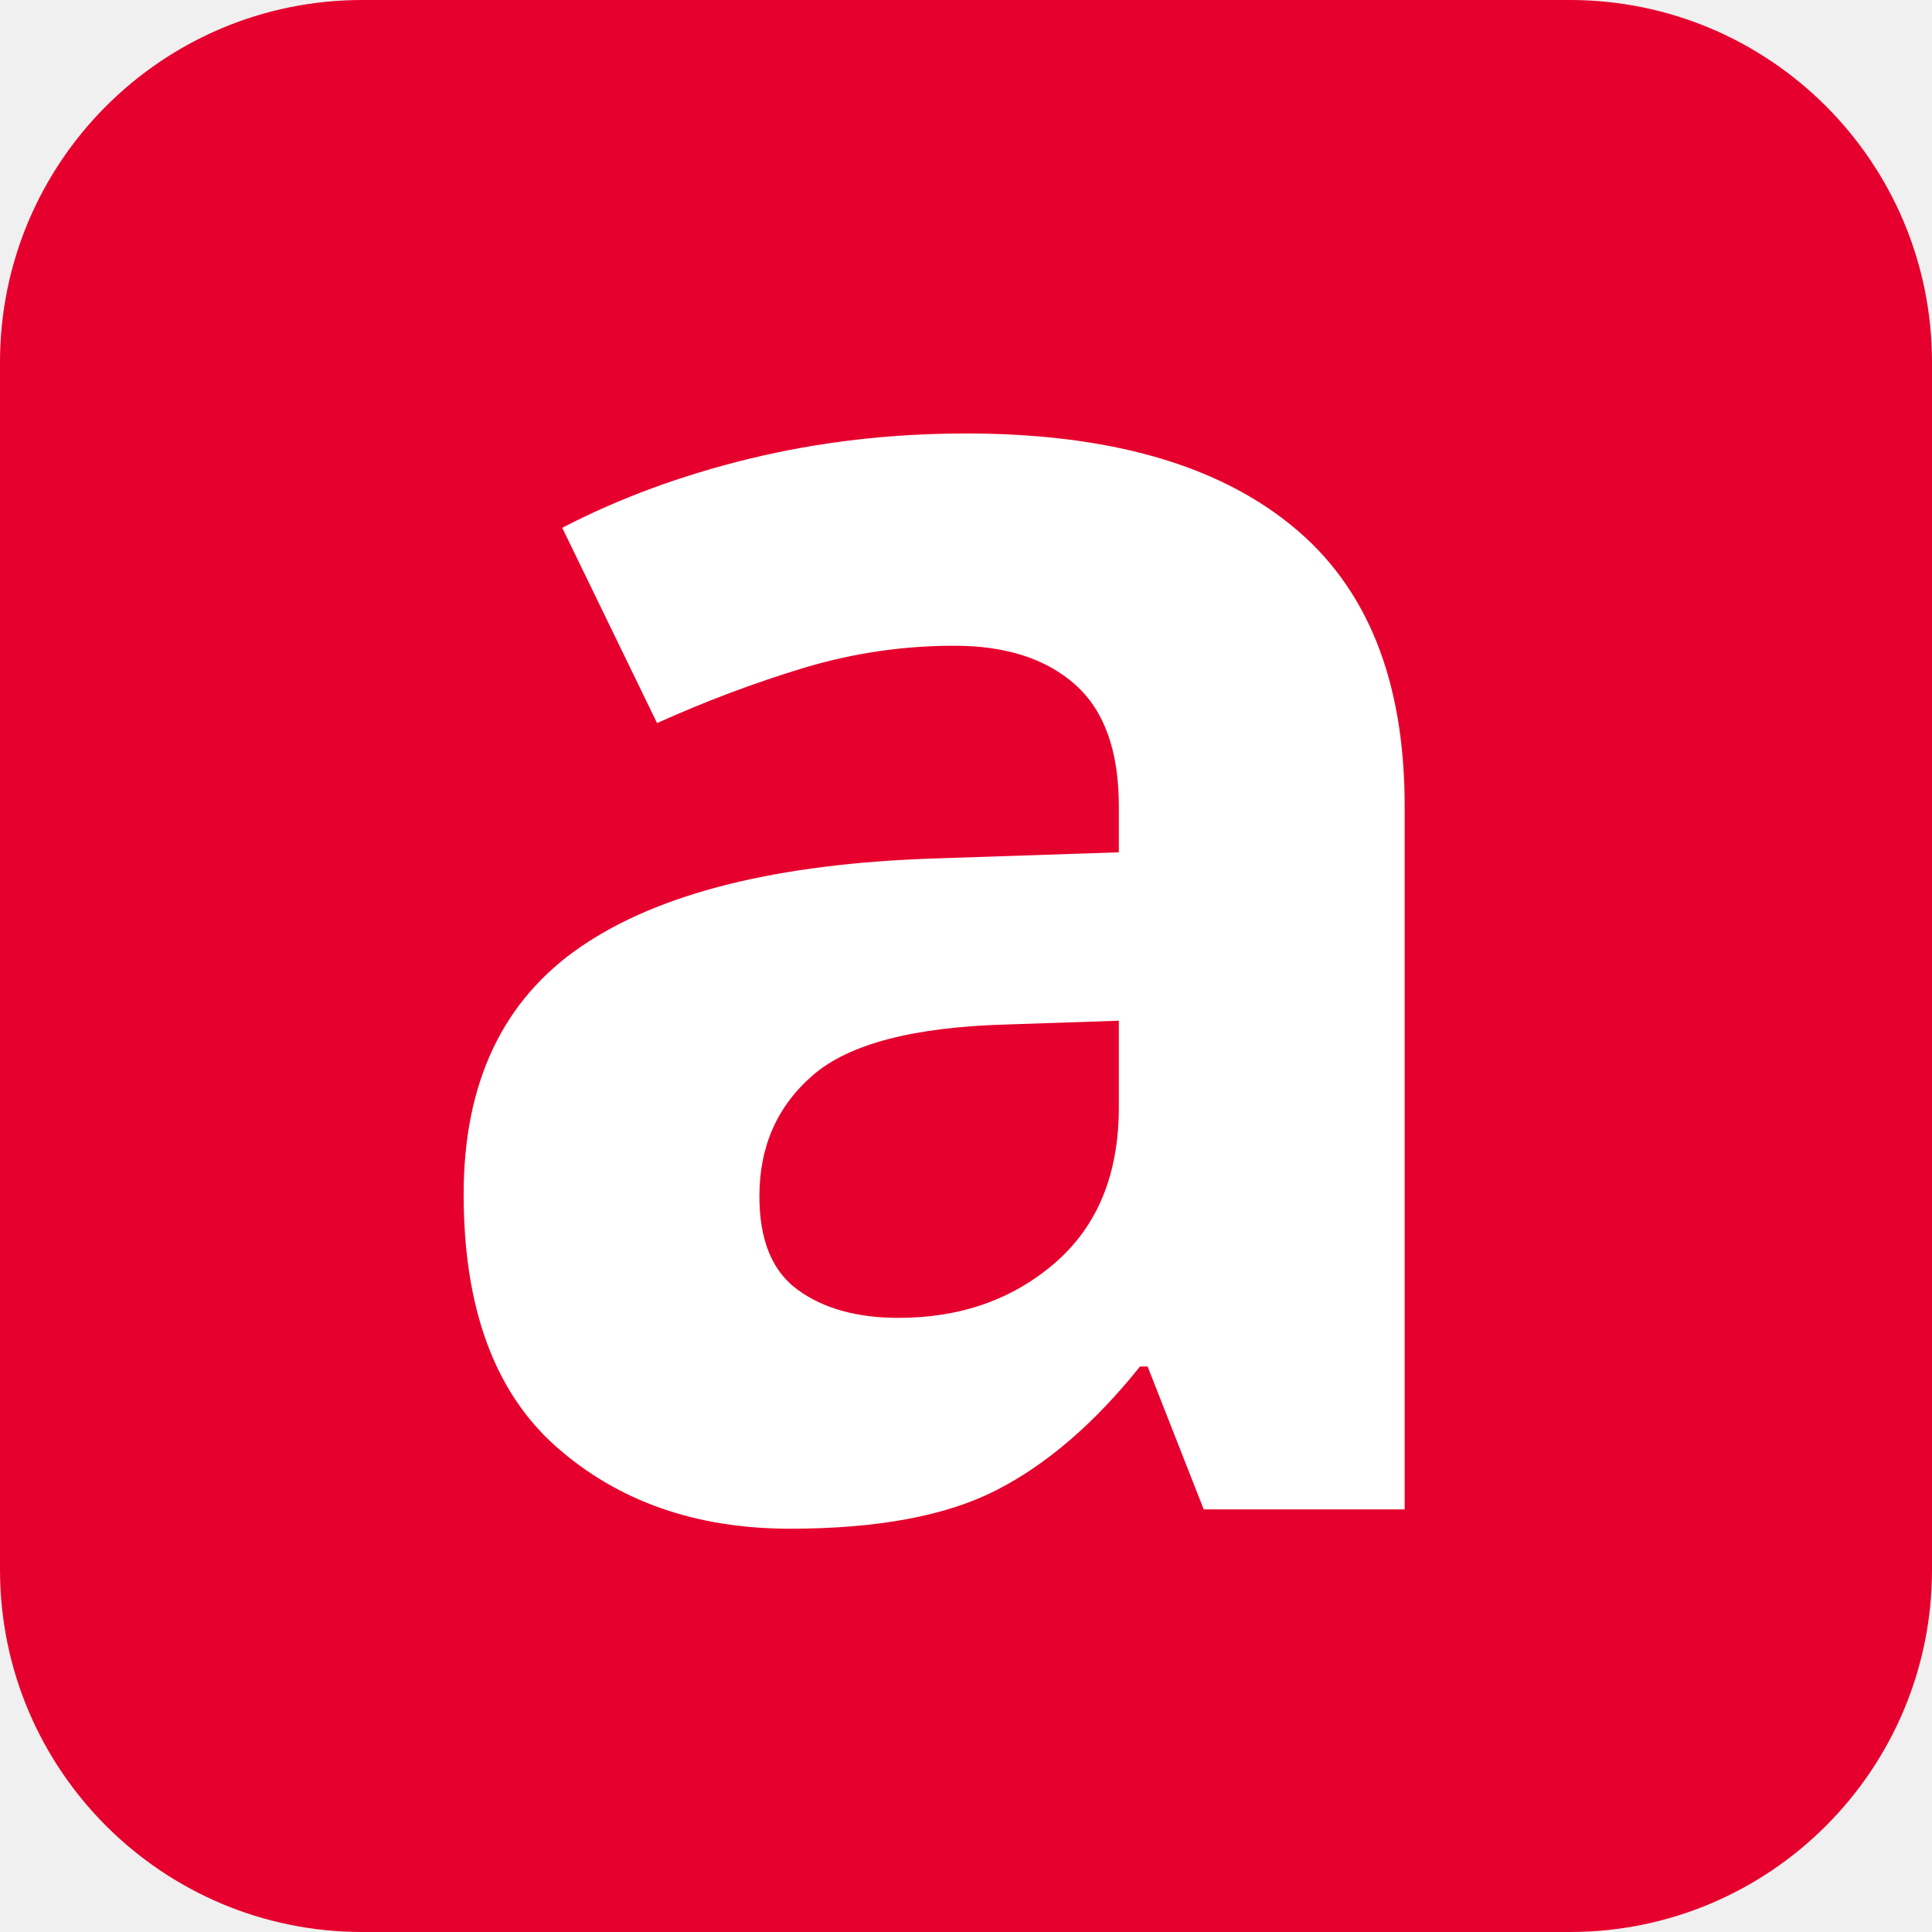
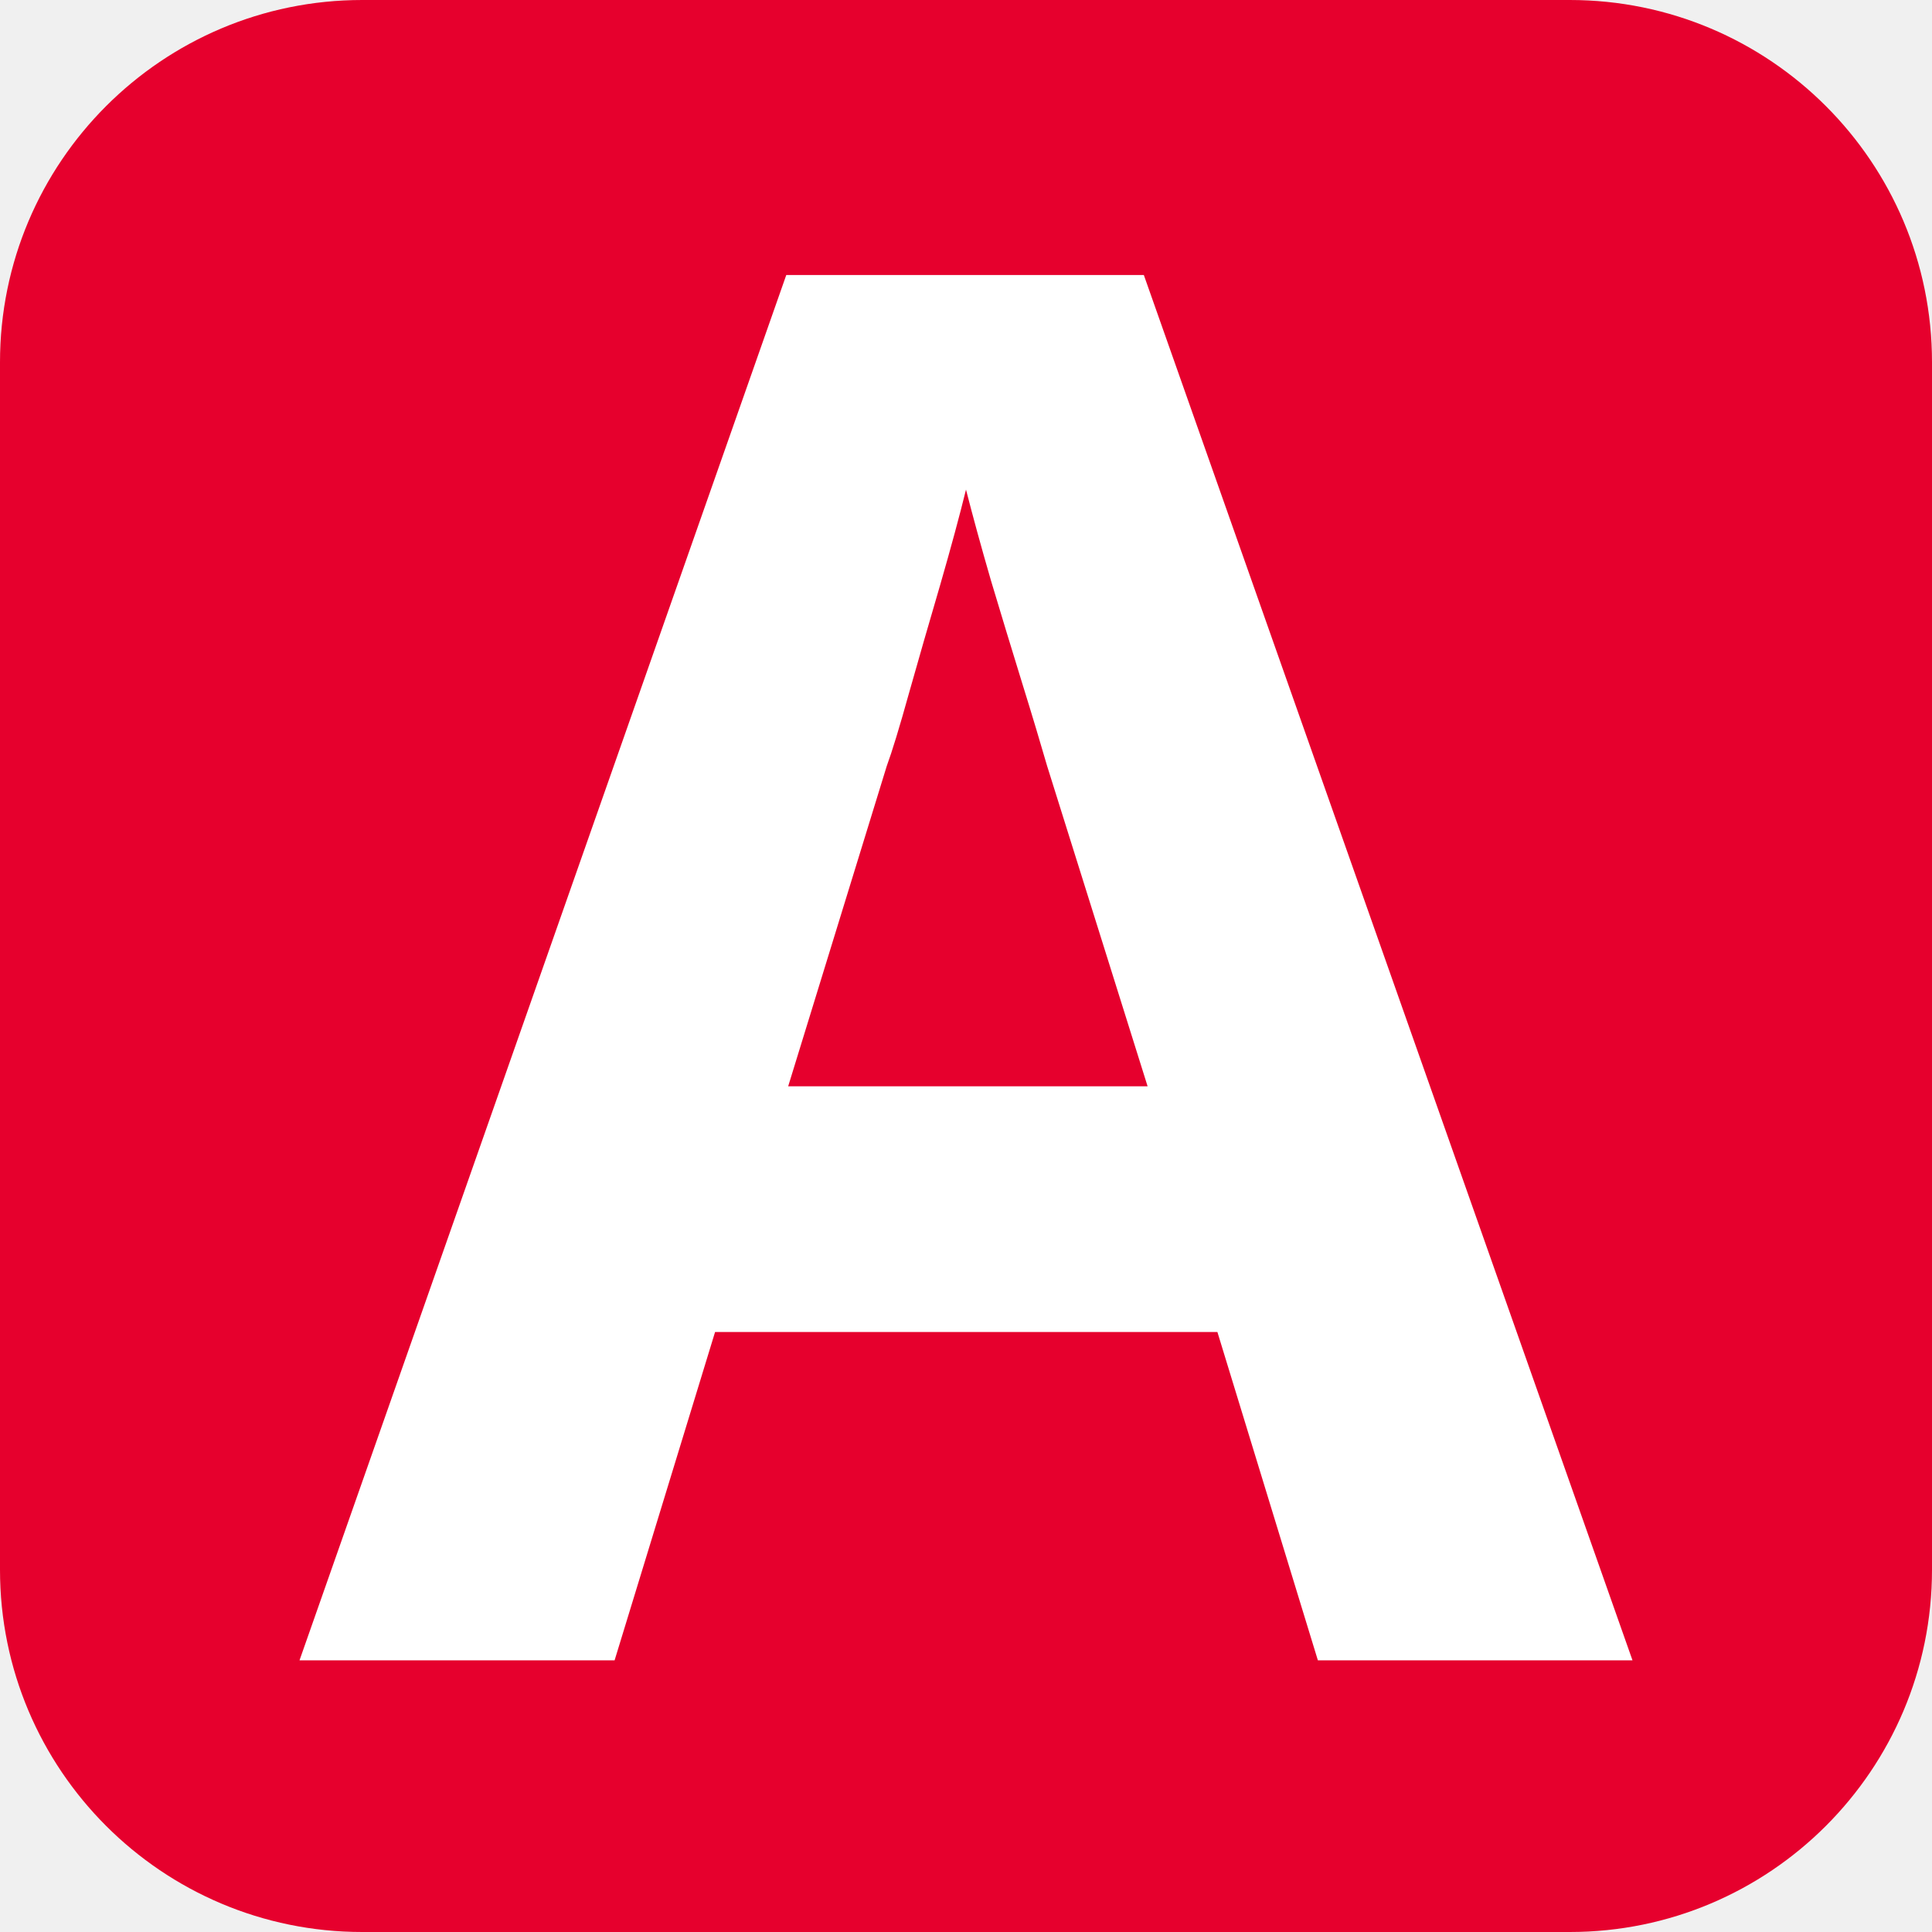
<svg xmlns="http://www.w3.org/2000/svg" viewBox="0 0 64 64">
  <rect width="64" height="64" rx="12" fill="#e6002d" />
-   <text x="32" y="50" text-anchor="middle" font-family="SFMono-Regular" font-size="64" font-weight="600" fill="#ffffff">a</text>
+   <text x="32" y="55" text-anchor="middle" font-family="JetBrains Mono" font-size="64" font-weight="600" fill="#ffffff">A</text>
</svg>
